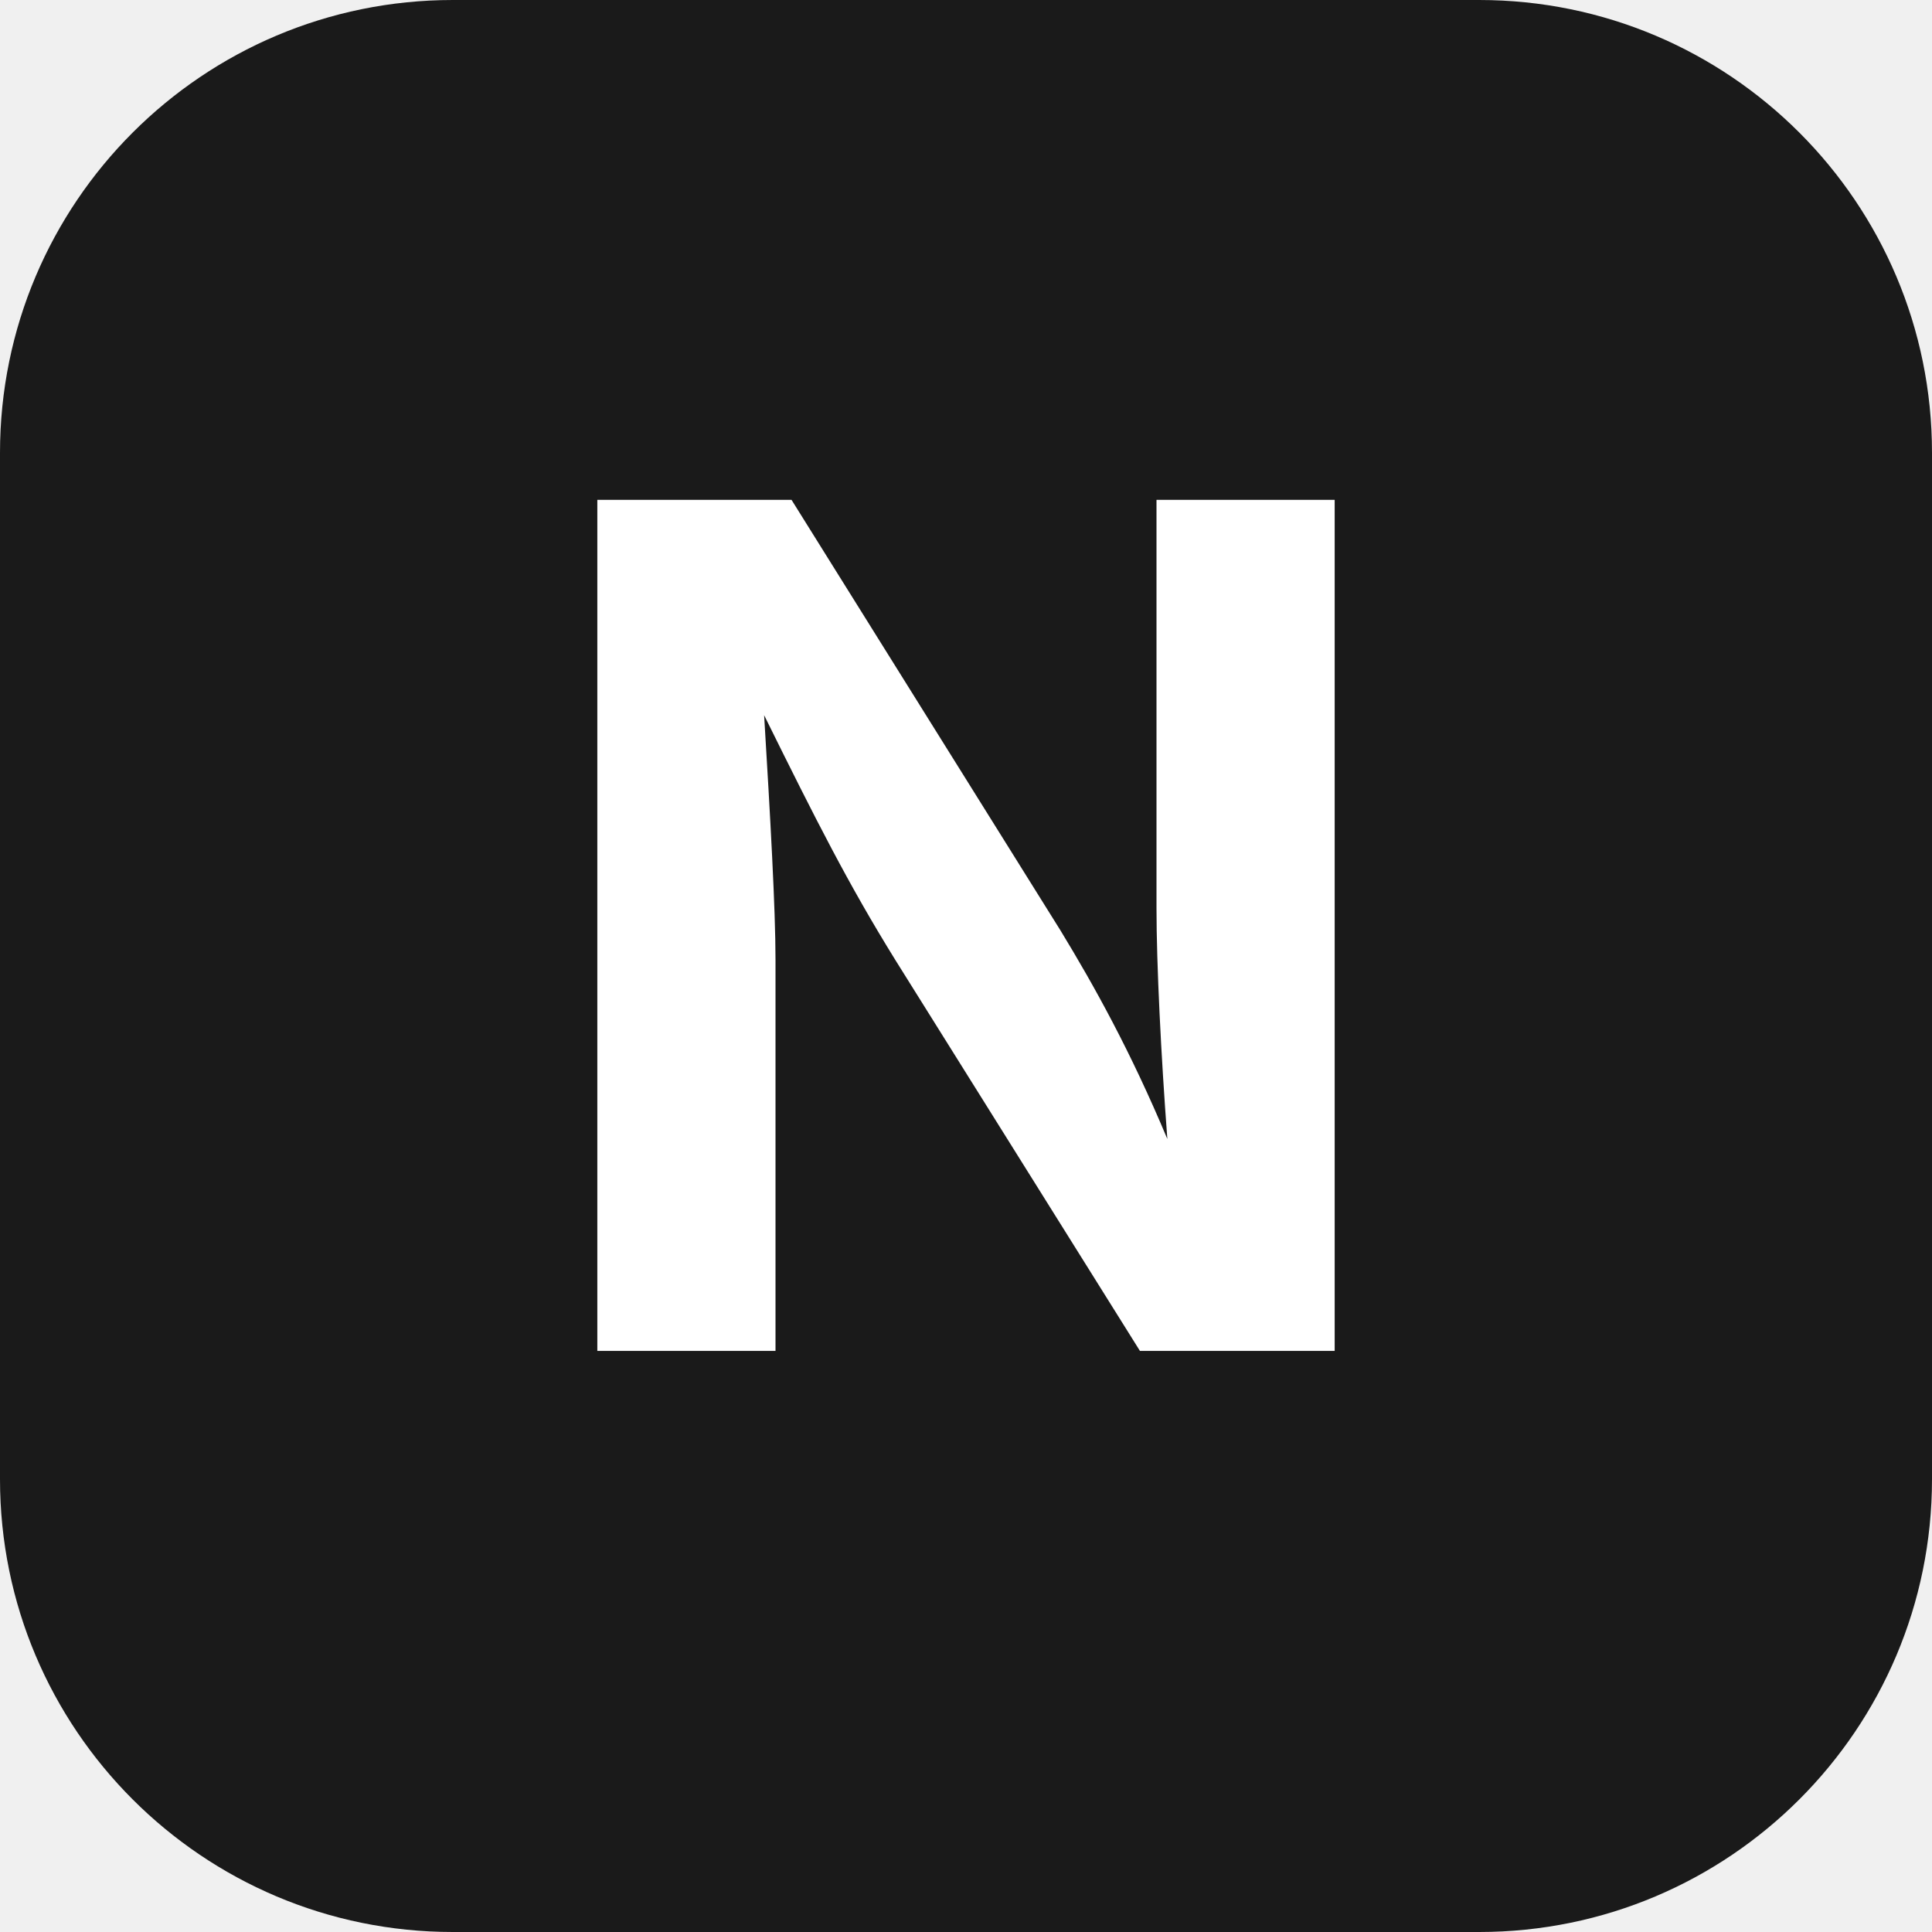
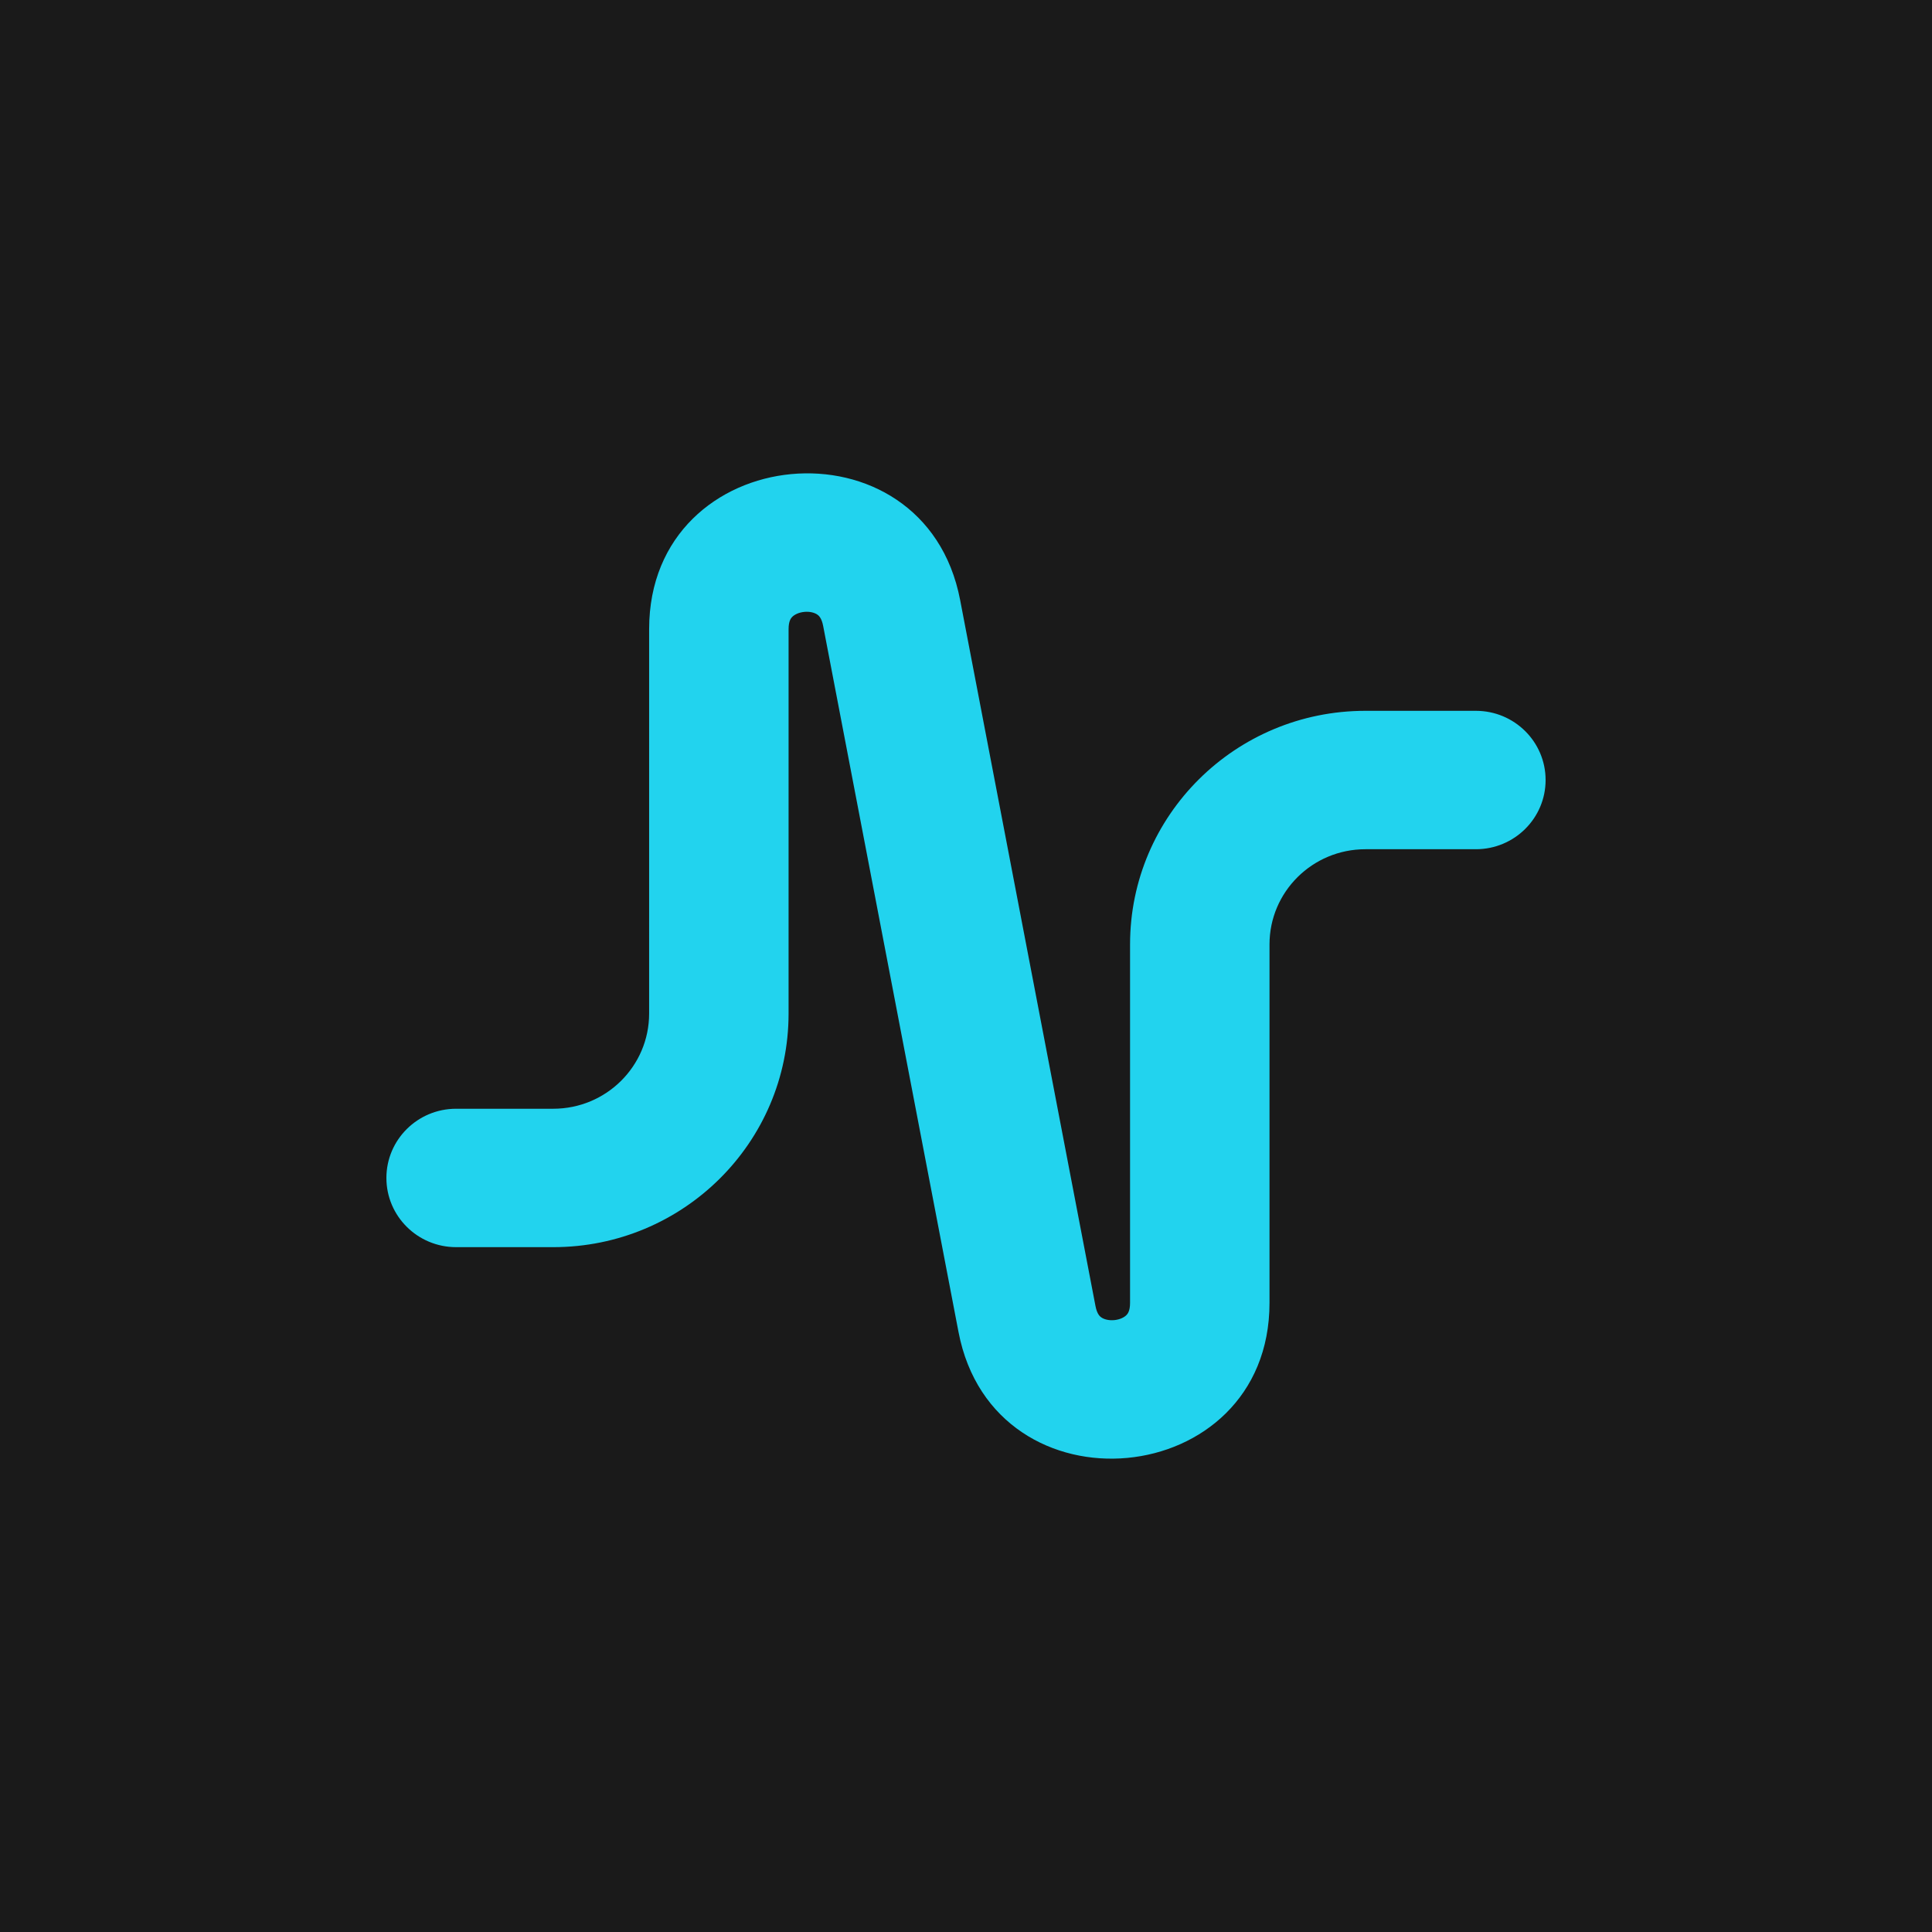
- <svg xmlns="http://www.w3.org/2000/svg" width="512" height="512" viewBox="0 0 512 512">
-   <rect width="512" height="512" rx="120" fill="#1a1a1a" />
-   <text x="256" y="358" text-anchor="middle" font-family="-apple-system,BlinkMacSystemFont,'Segoe UI',sans-serif" font-weight="700" font-size="310" fill="#ffffff">N</text>
+ <svg xmlns="http://www.w3.org/2000/svg" width="200" height="200" viewBox="0 0 200 200" fill="none">
+   <rect width="200" height="200" fill="#1A1A1A" />
+   <path d="M67.197 104.926L67.198 65.125C67.198 45.565 95.709 42.897 99.393 62.113L113.406 135.209C113.569 136.058 113.881 136.293 114.023 136.388C114.271 136.555 114.735 136.715 115.348 136.658C115.961 136.6 116.387 136.357 116.599 136.147C116.721 136.027 116.983 135.738 116.983 134.875V97.762C116.983 84.409 127.89 73.584 141.344 73.584H152.782C156.768 73.584 160 76.791 160 80.748C160 84.704 156.768 87.912 152.782 87.912H141.344C135.863 87.912 131.419 92.322 131.419 97.762V134.875C131.419 154.435 102.908 157.103 99.224 137.887L85.212 64.79C85.049 63.941 84.736 63.707 84.594 63.612C84.346 63.445 83.881 63.285 83.269 63.342C82.656 63.4 82.229 63.643 82.017 63.853C81.896 63.973 81.634 64.262 81.634 65.125L81.633 104.926C81.633 118.279 70.727 129.105 57.272 129.105H47.218C43.232 129.105 40 125.897 40 121.941C40 117.984 43.232 114.777 47.218 114.777H57.272C62.754 114.777 67.197 110.366 67.197 104.926Z" fill="#22D3EE" />
</svg>
